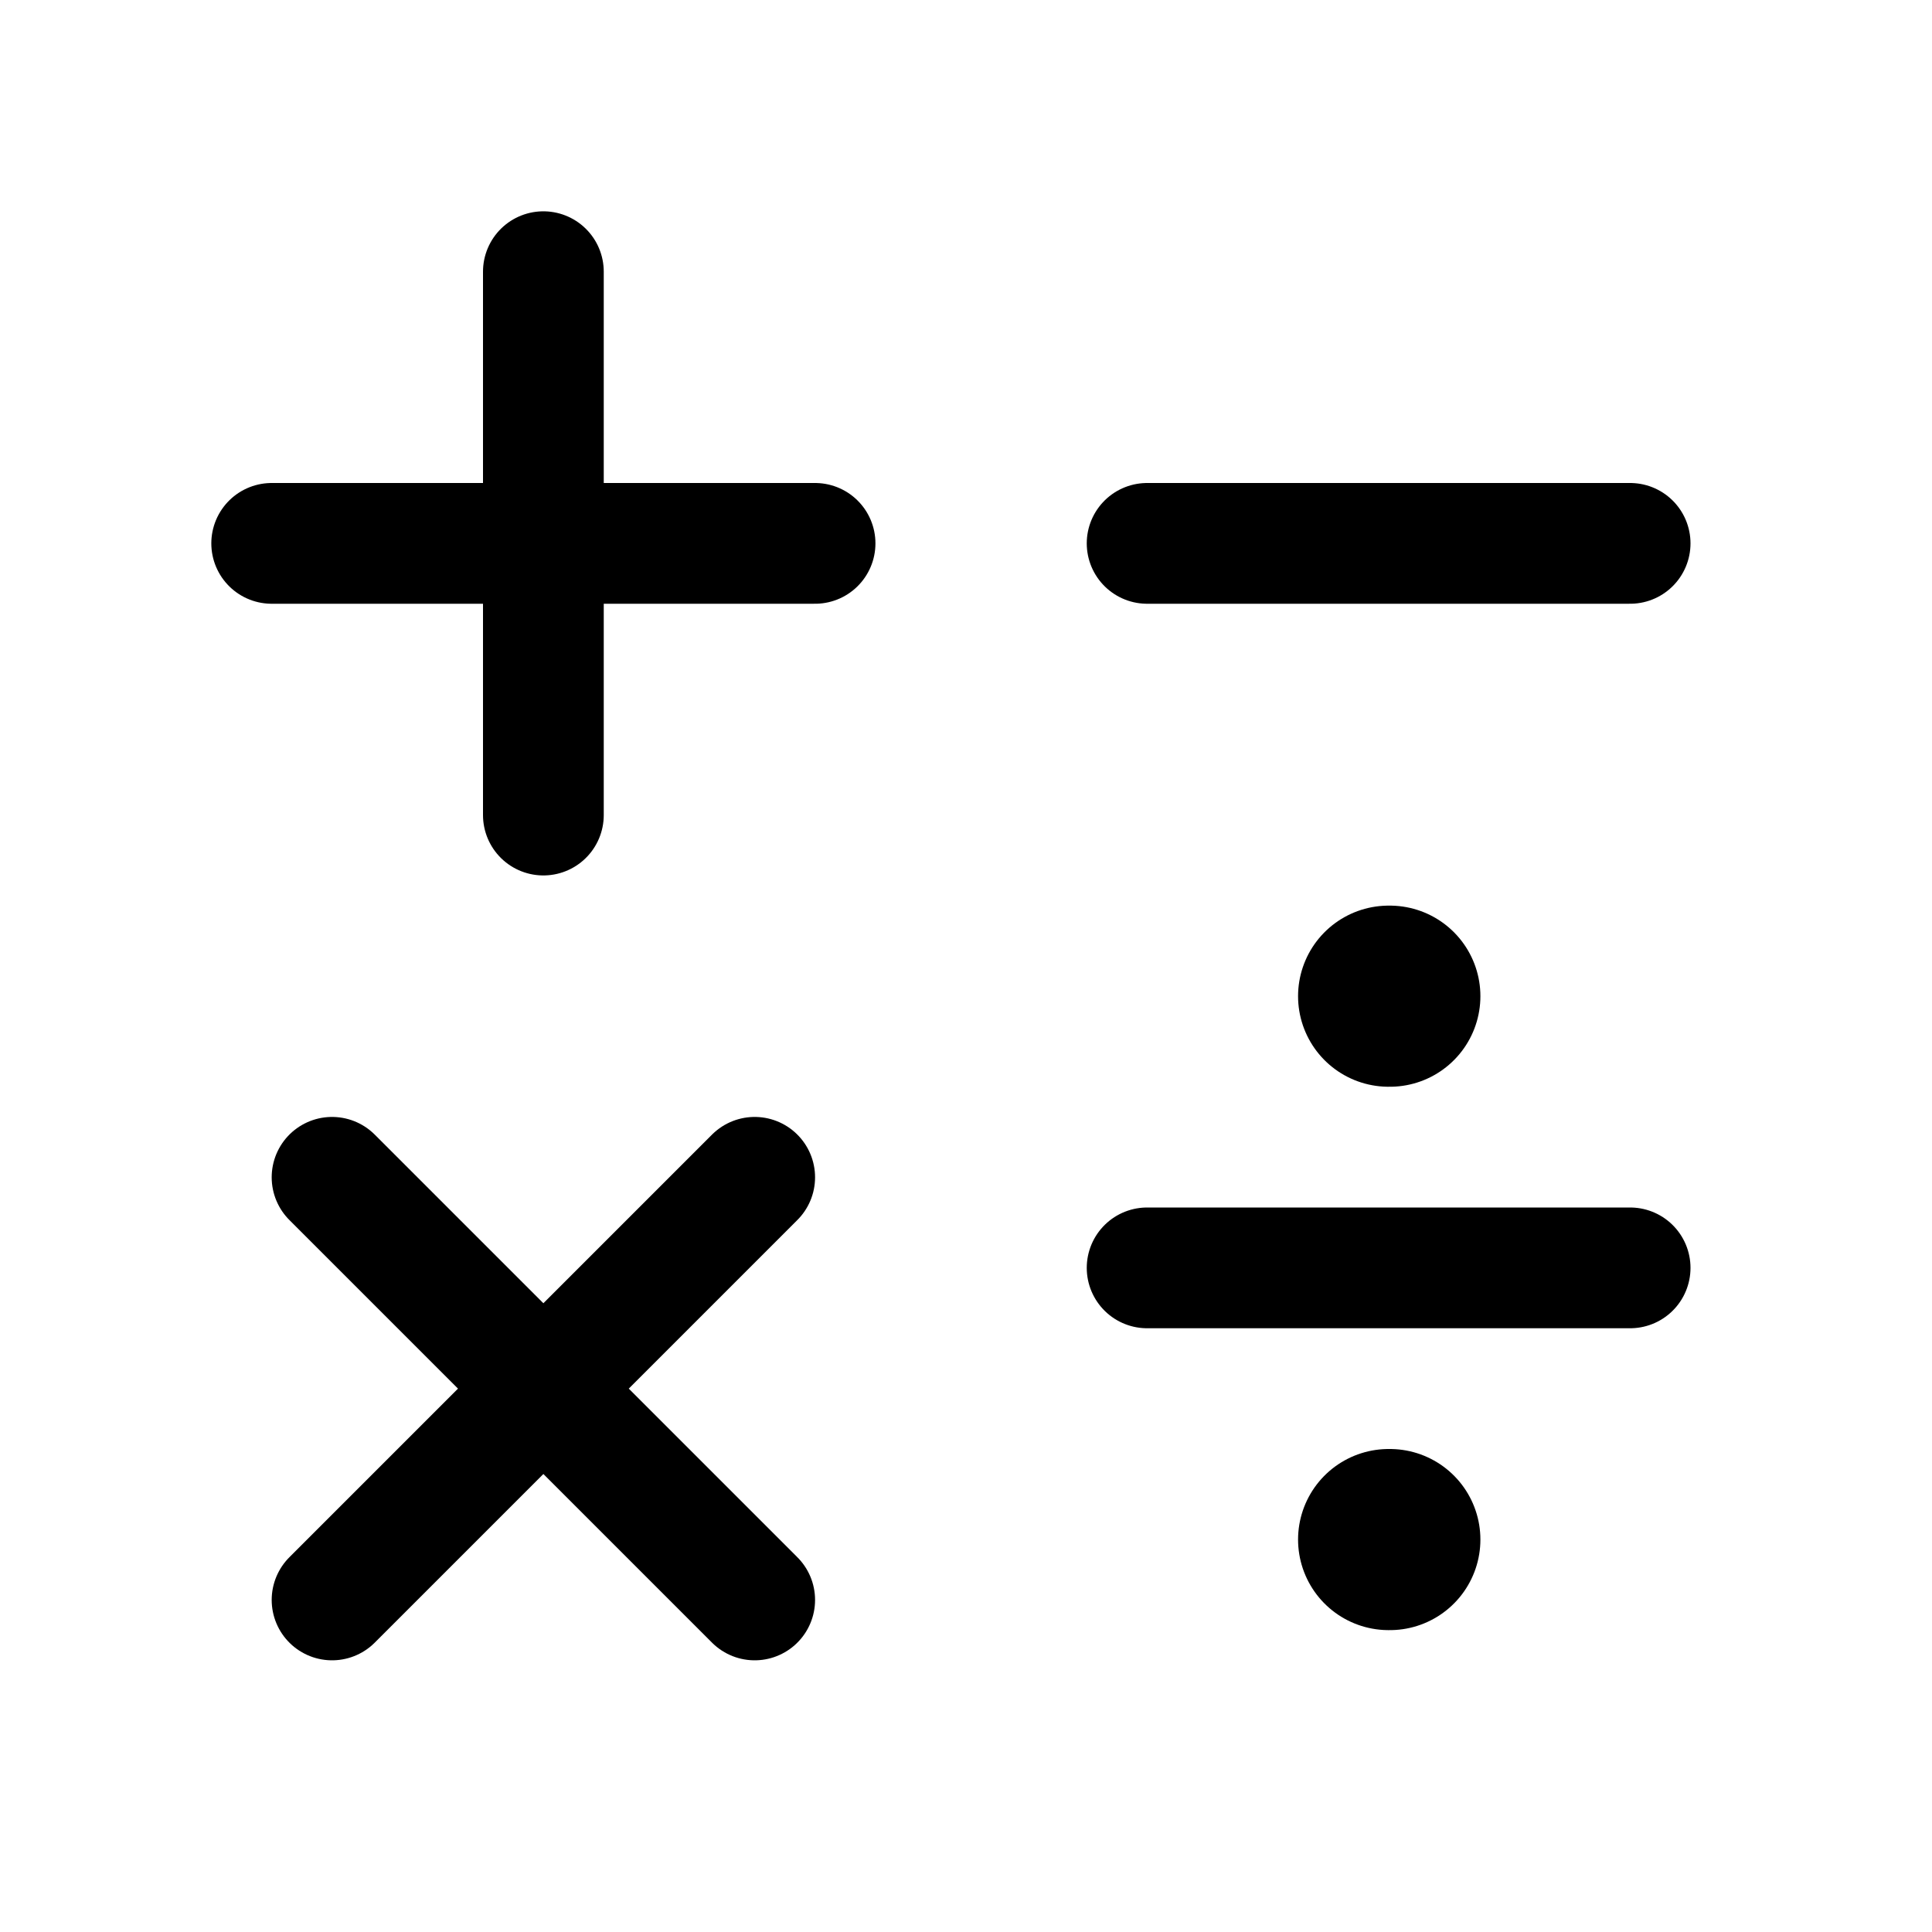
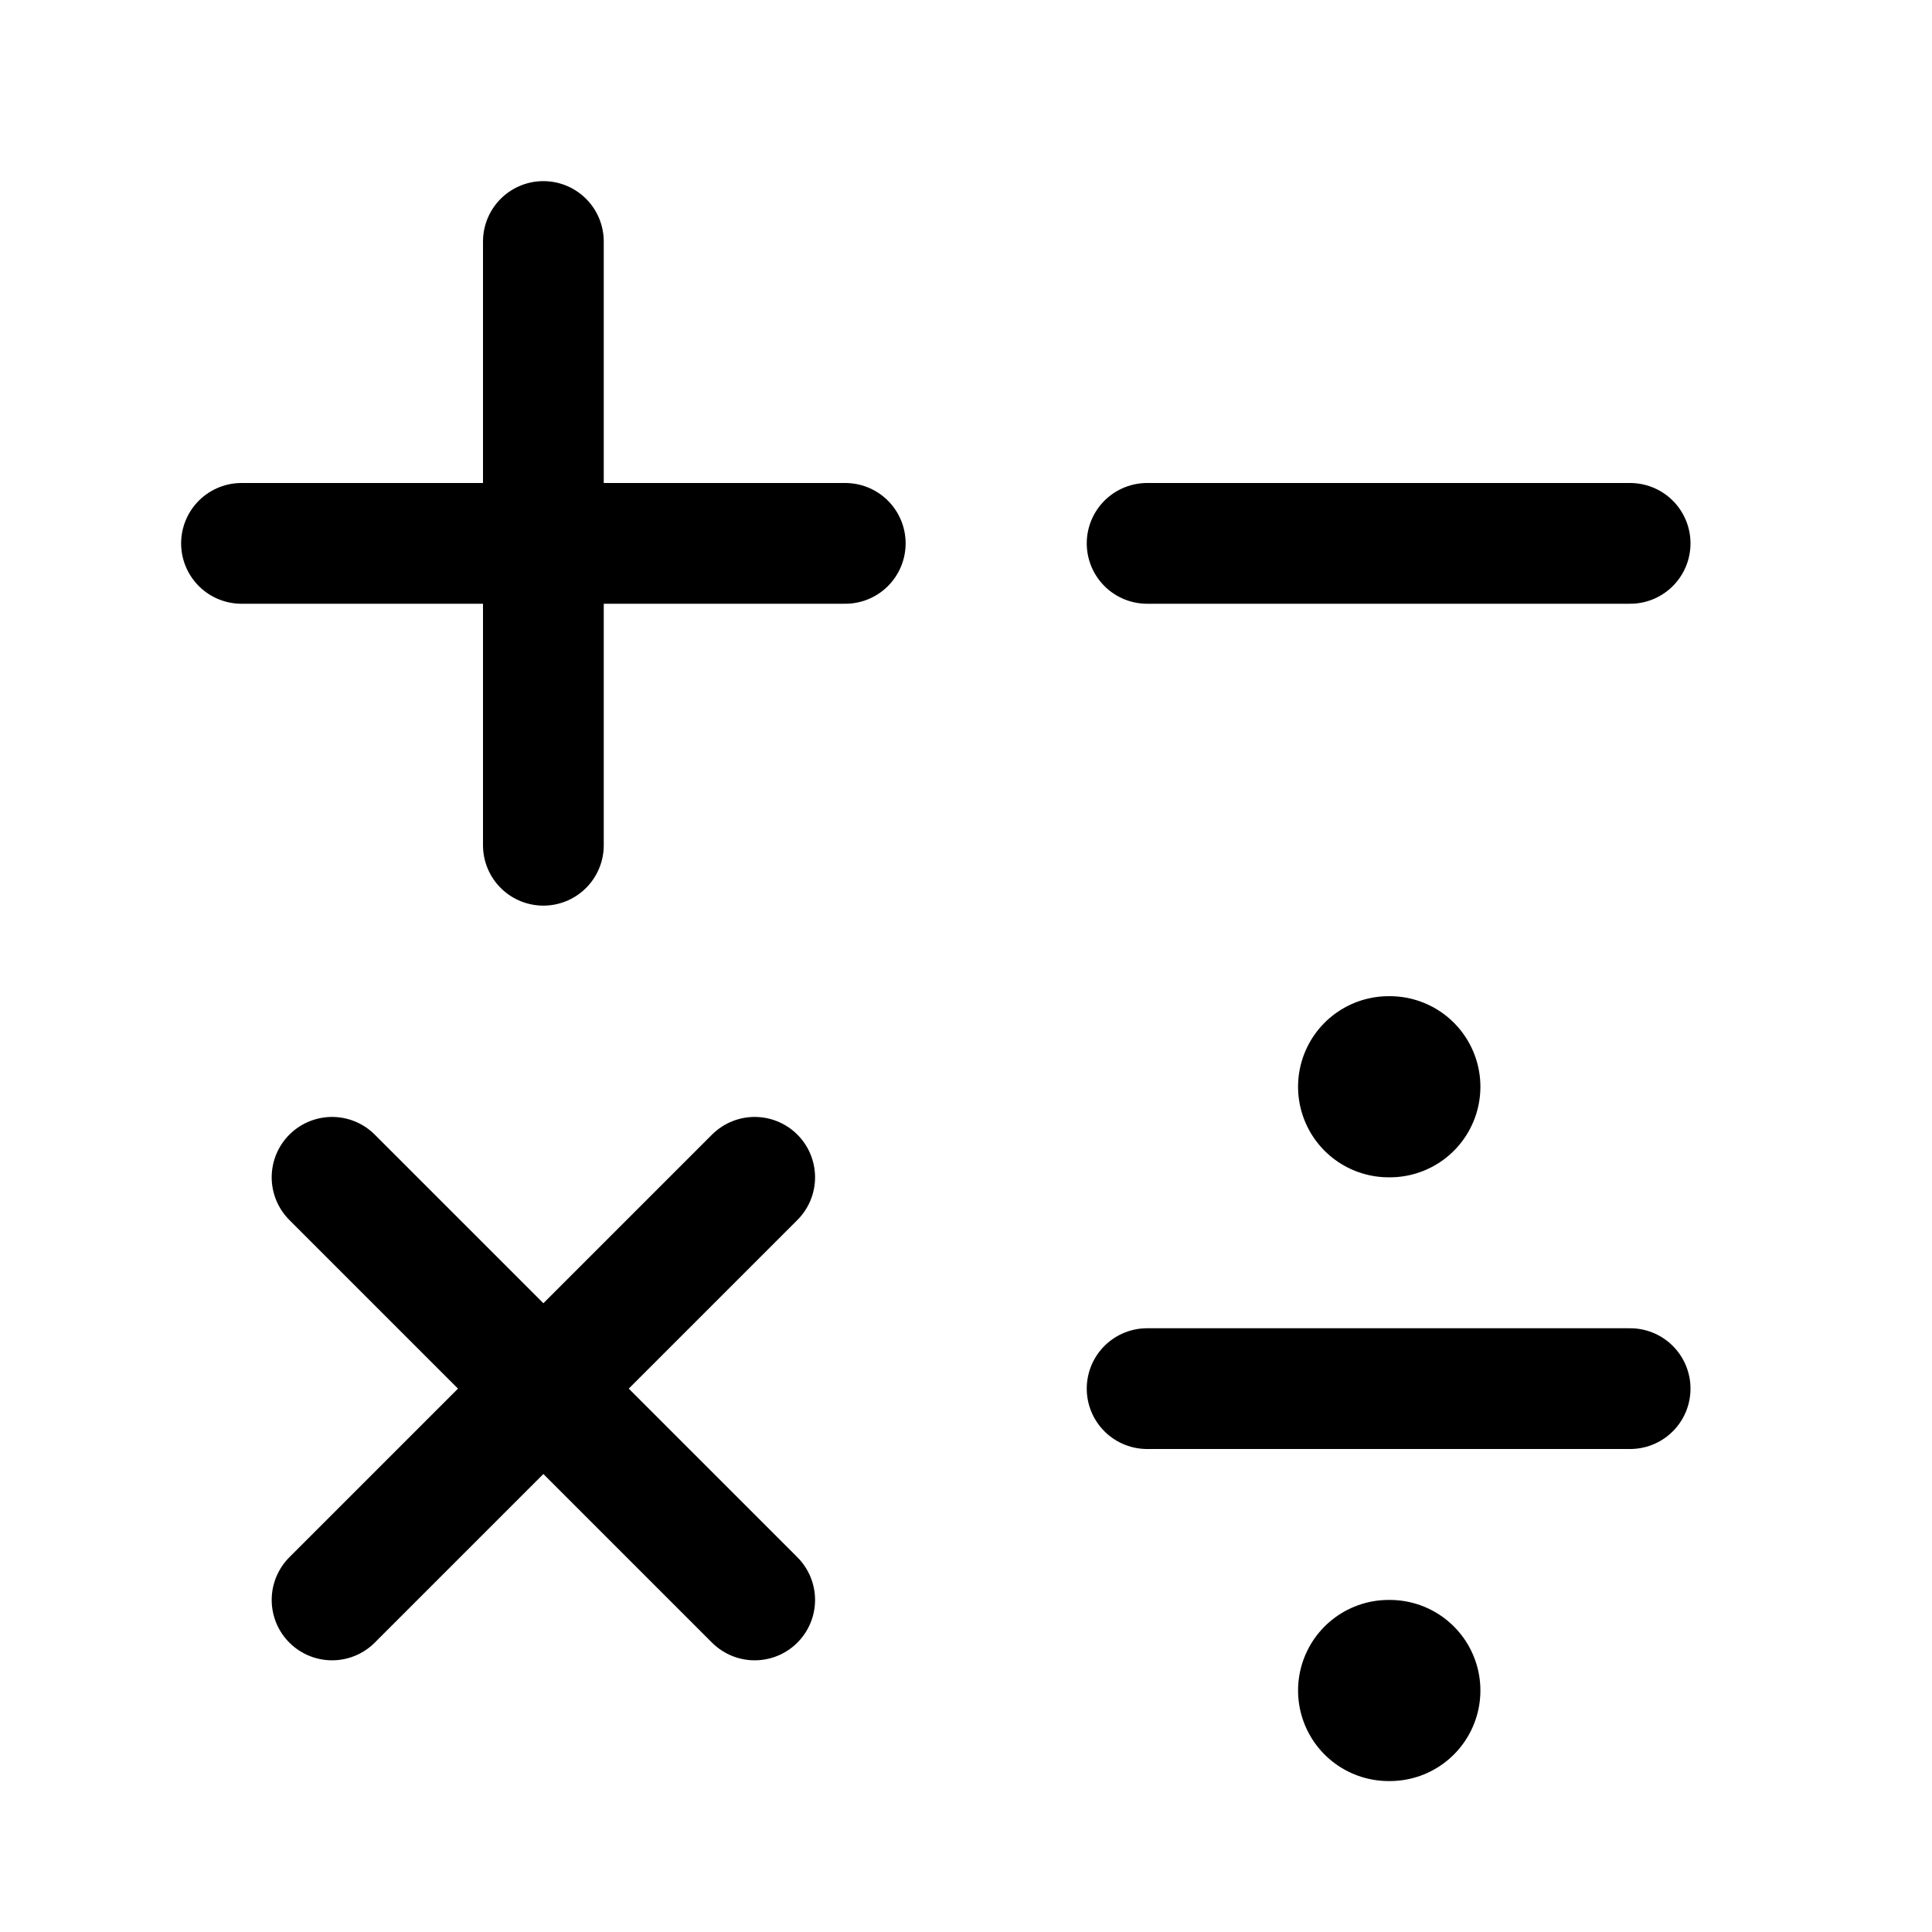
<svg xmlns="http://www.w3.org/2000/svg" width="16" height="16" fill="none" viewBox="0 0 16 16">
-   <path stroke="currentColor" stroke-linecap="round" stroke-linejoin="round" d="m6.25 9.75-3.5 3.5m0-3.5 3.5 3.5M9.5 4.5h4m-9-2.25v4.5M6.75 4.5h-4.5m7.25 6h4" />
-   <path stroke="currentColor" stroke-linecap="round" stroke-linejoin="round" stroke-width="1.5" d="M11.5 8.25h.01m-.01 4.5h.01" />
+   <path stroke="currentColor" stroke-linecap="round" stroke-linejoin="round" d="m6.25 9.75-3.5 3.5m0-3.5 3.5 3.5M9.5 4.5h4M4.5 2v5M7 4.5H2m7.5 7h4" />
+   <path stroke="currentColor" stroke-linecap="round" stroke-linejoin="round" stroke-width="1.5" d="M11.5 9h.01m-.01 5h.01" />
</svg>
